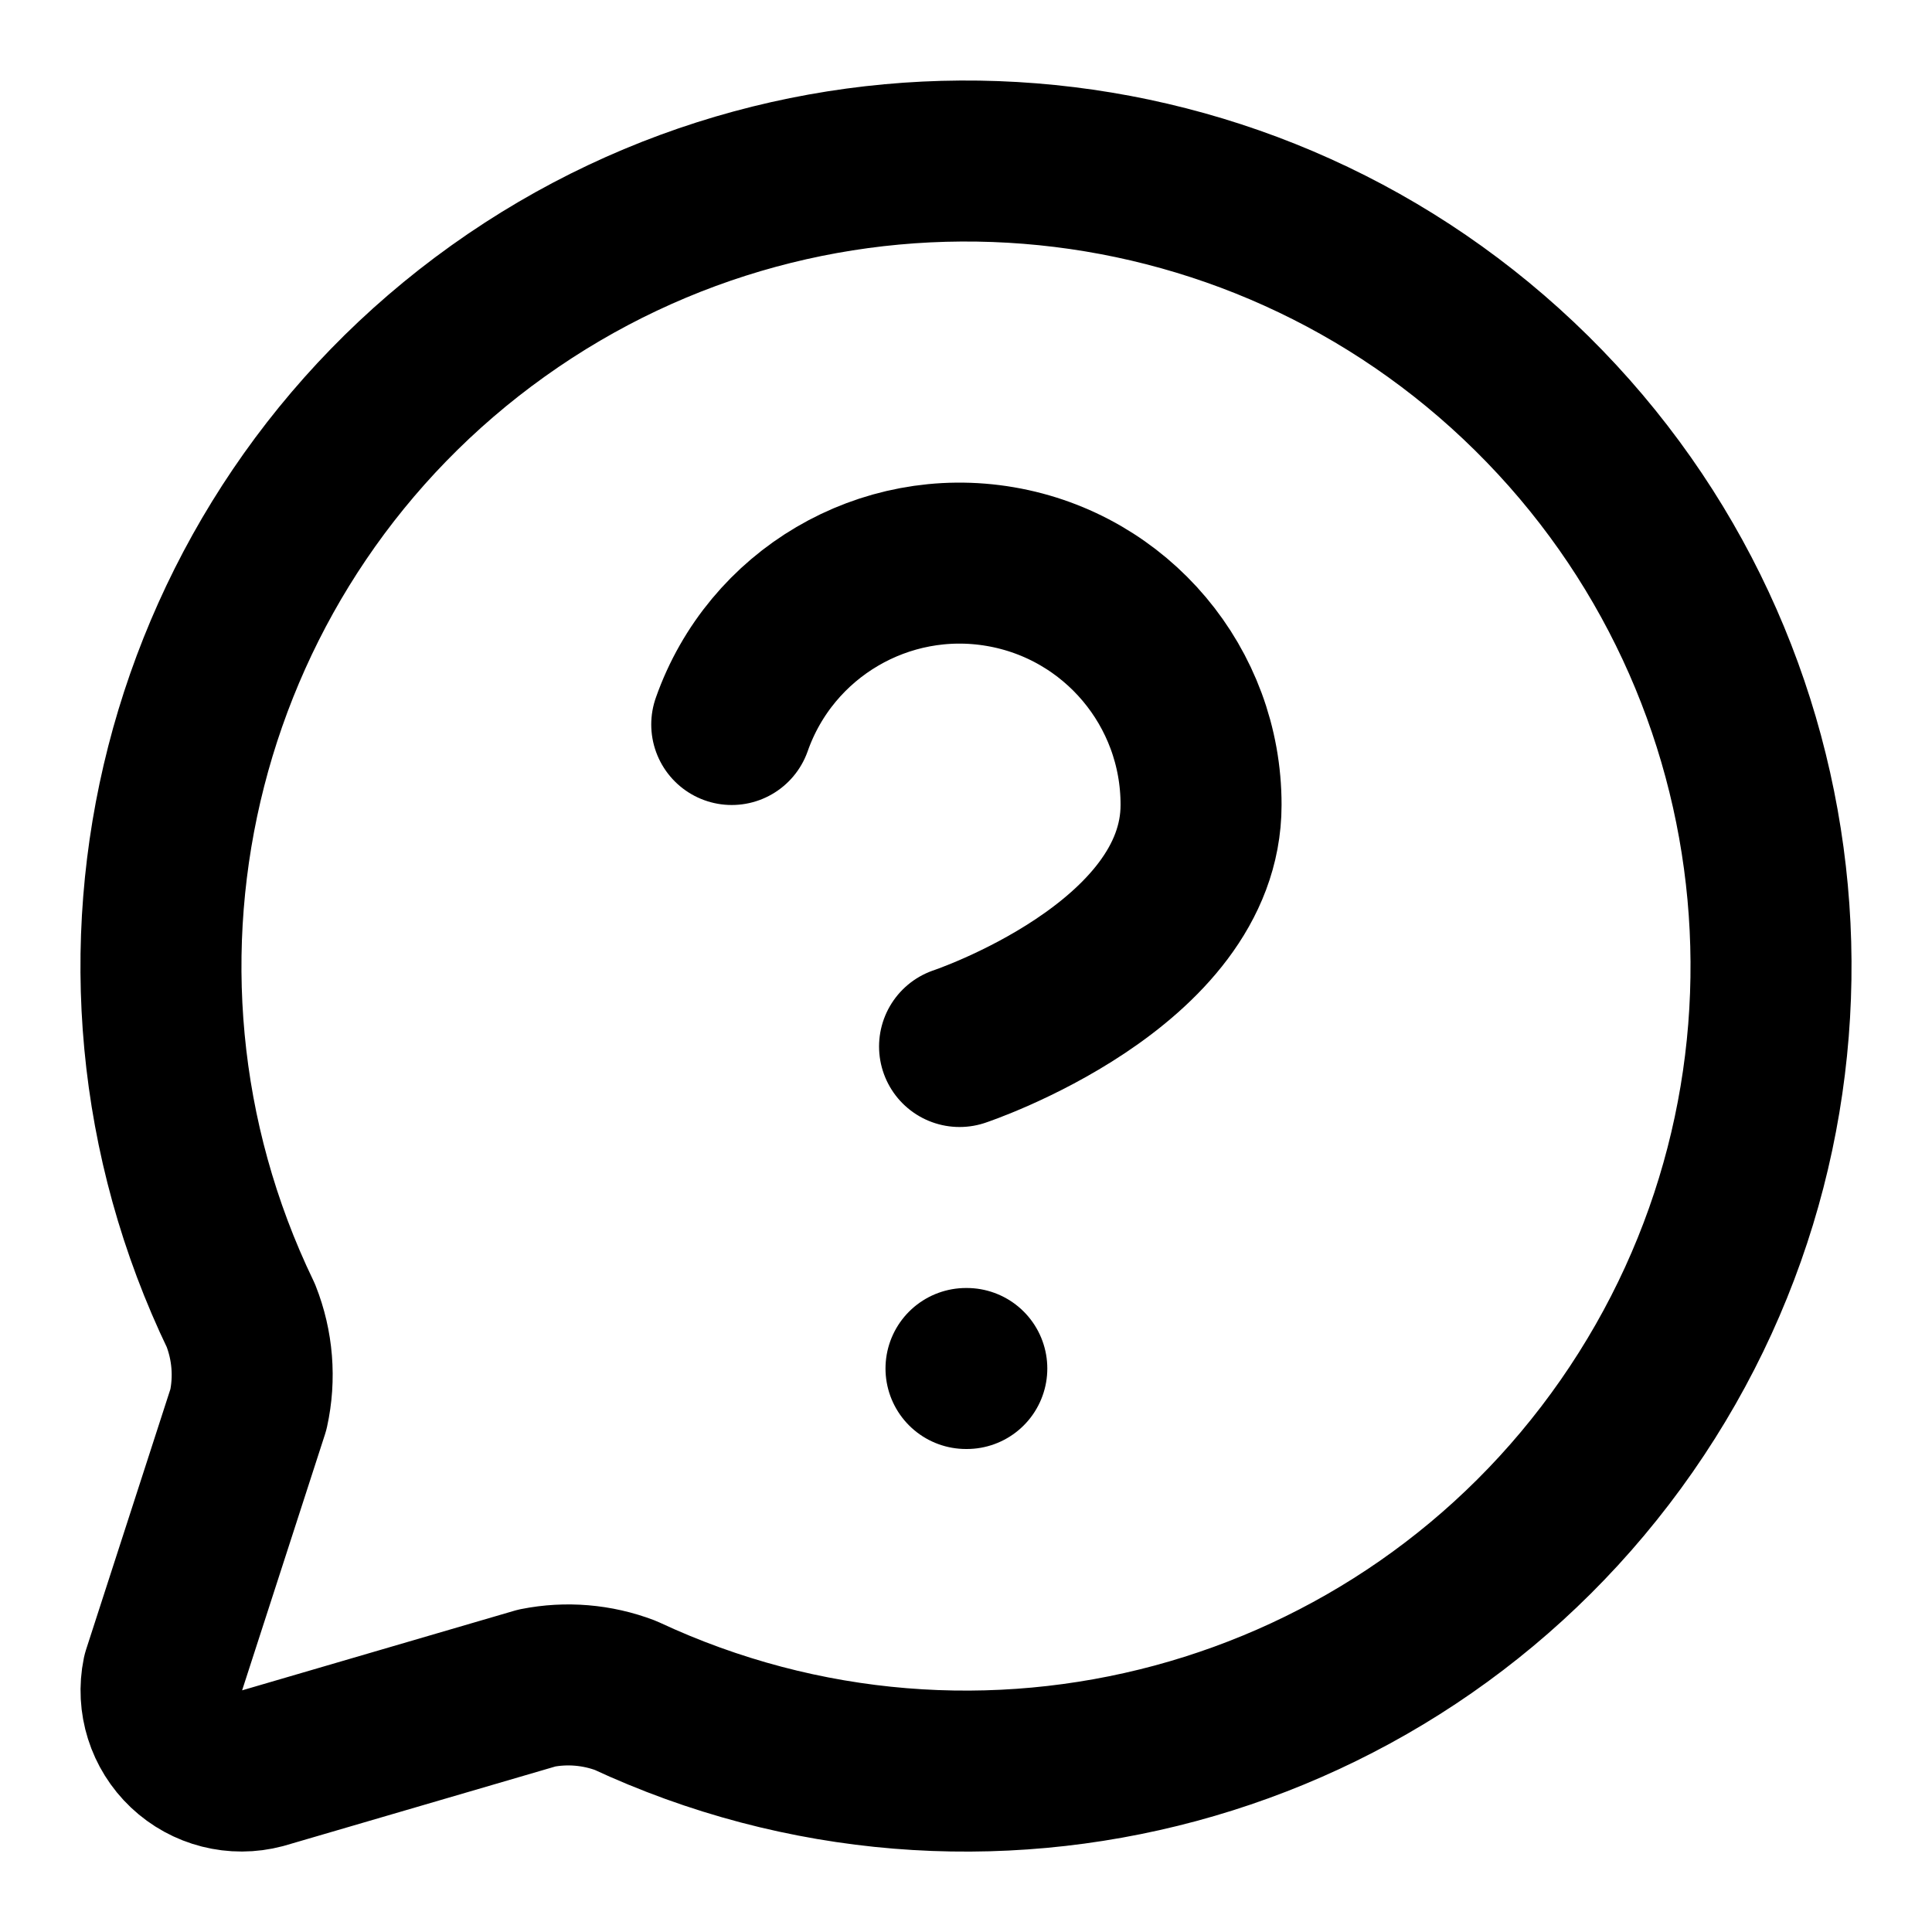
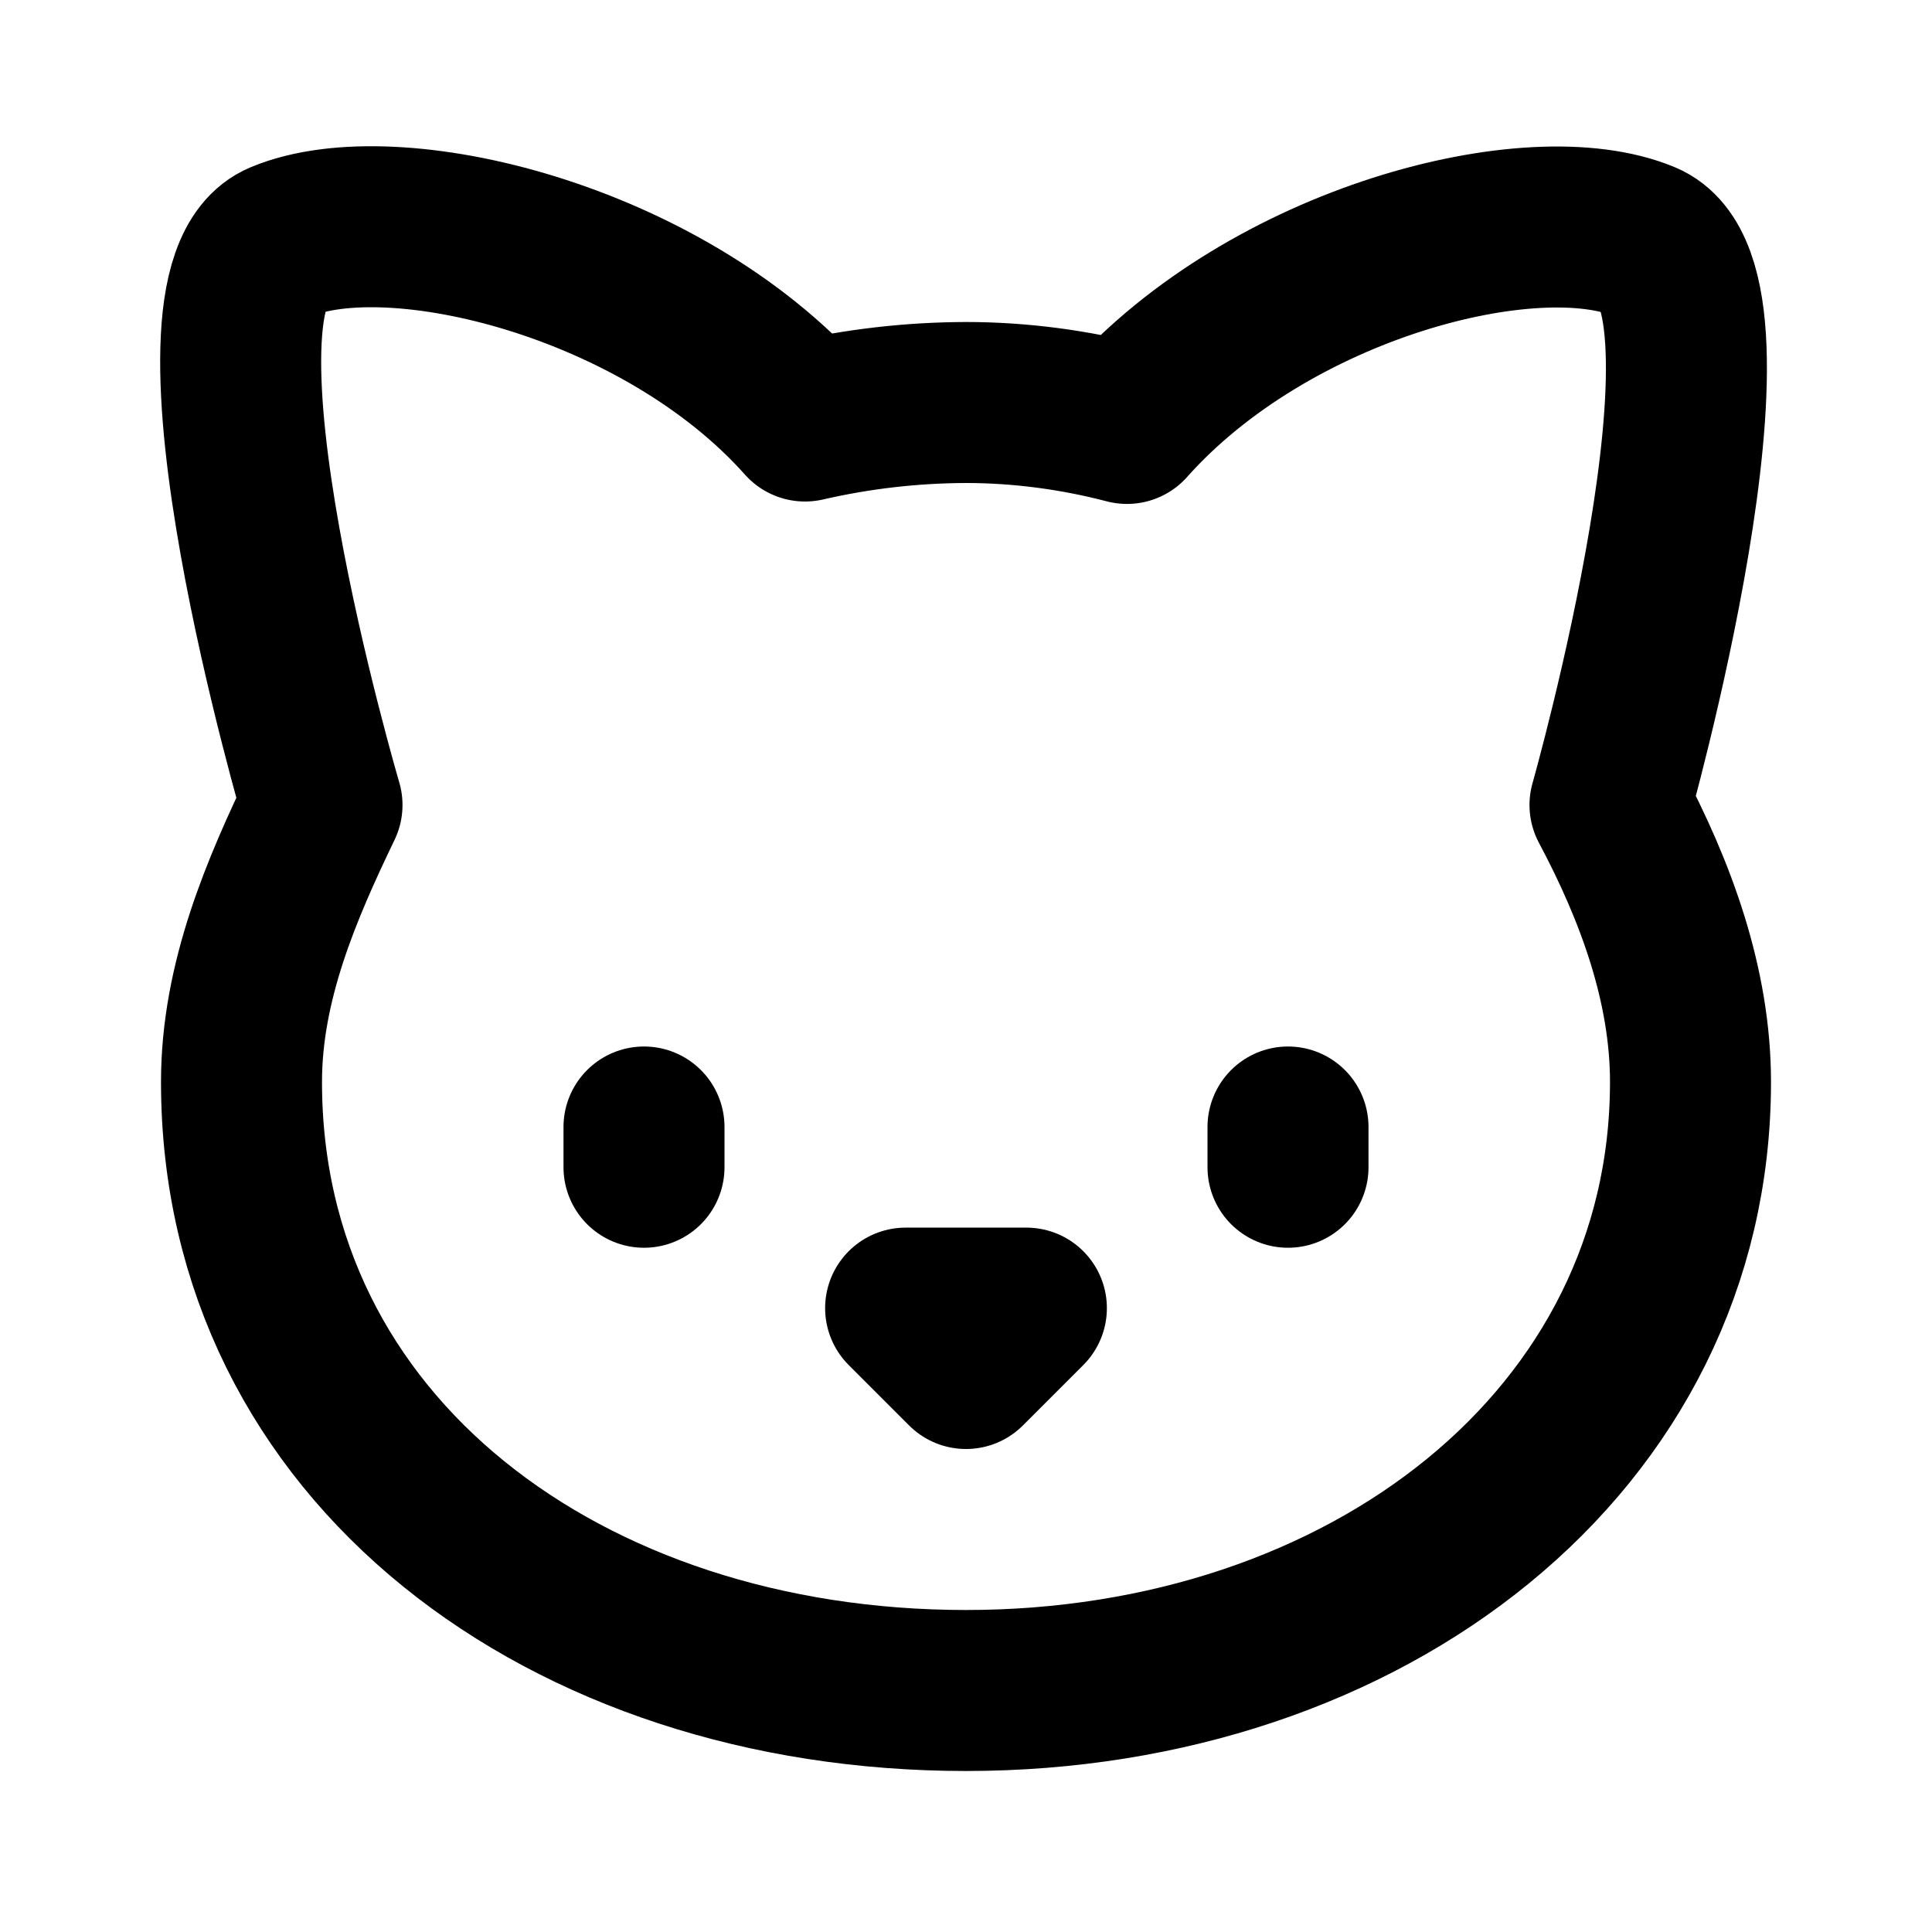
- <svg xmlns="http://www.w3.org/2000/svg" class="lucide lucide-message-circle-question" width="24" height="24" viewBox="0 0 24 24" fill="none" stroke="currentColor" stroke-width="2" stroke-linecap="round" stroke-linejoin="round">
-   <path d="M2.992 16.342a2 2 0 0 1 .094 1.167l-1.065 3.29a1 1 0 0 0 1.236 1.168l3.413-.998a2 2 0 0 1 1.099.092 10 10 0 1 0-4.777-4.719" />
-   <path d="M9.09 9a3 3 0 0 1 5.83 1c0 2-3 3-3 3" />
-   <path d="M12 17h.01" />
+ <svg xmlns="http://www.w3.org/2000/svg" class="lucide lucide-cat" width="24" height="24" viewBox="0 0 24 24" fill="none" stroke="currentColor" stroke-width="2" stroke-linecap="round" stroke-linejoin="round">
+   <path d="M12 5c.67 0 1.35.09 2 .26 1.78-2 5.03-2.84 6.42-2.26 1.4.58-.42 7-.42 7 .57 1.07 1 2.24 1 3.44C21 17.9 16.97 21 12 21s-9-3-9-7.56c0-1.25.5-2.4 1-3.44 0 0-1.89-6.42-.5-7 1.39-.58 4.72.23 6.5 2.23A9.04 9.04 0 0 1 12 5Z" />
+   <path d="M8 14v.5" />
+   <path d="M16 14v.5" />
+   <path d="M11.25 16.25h1.5L12 17l-.75-.75Z" />
</svg>
